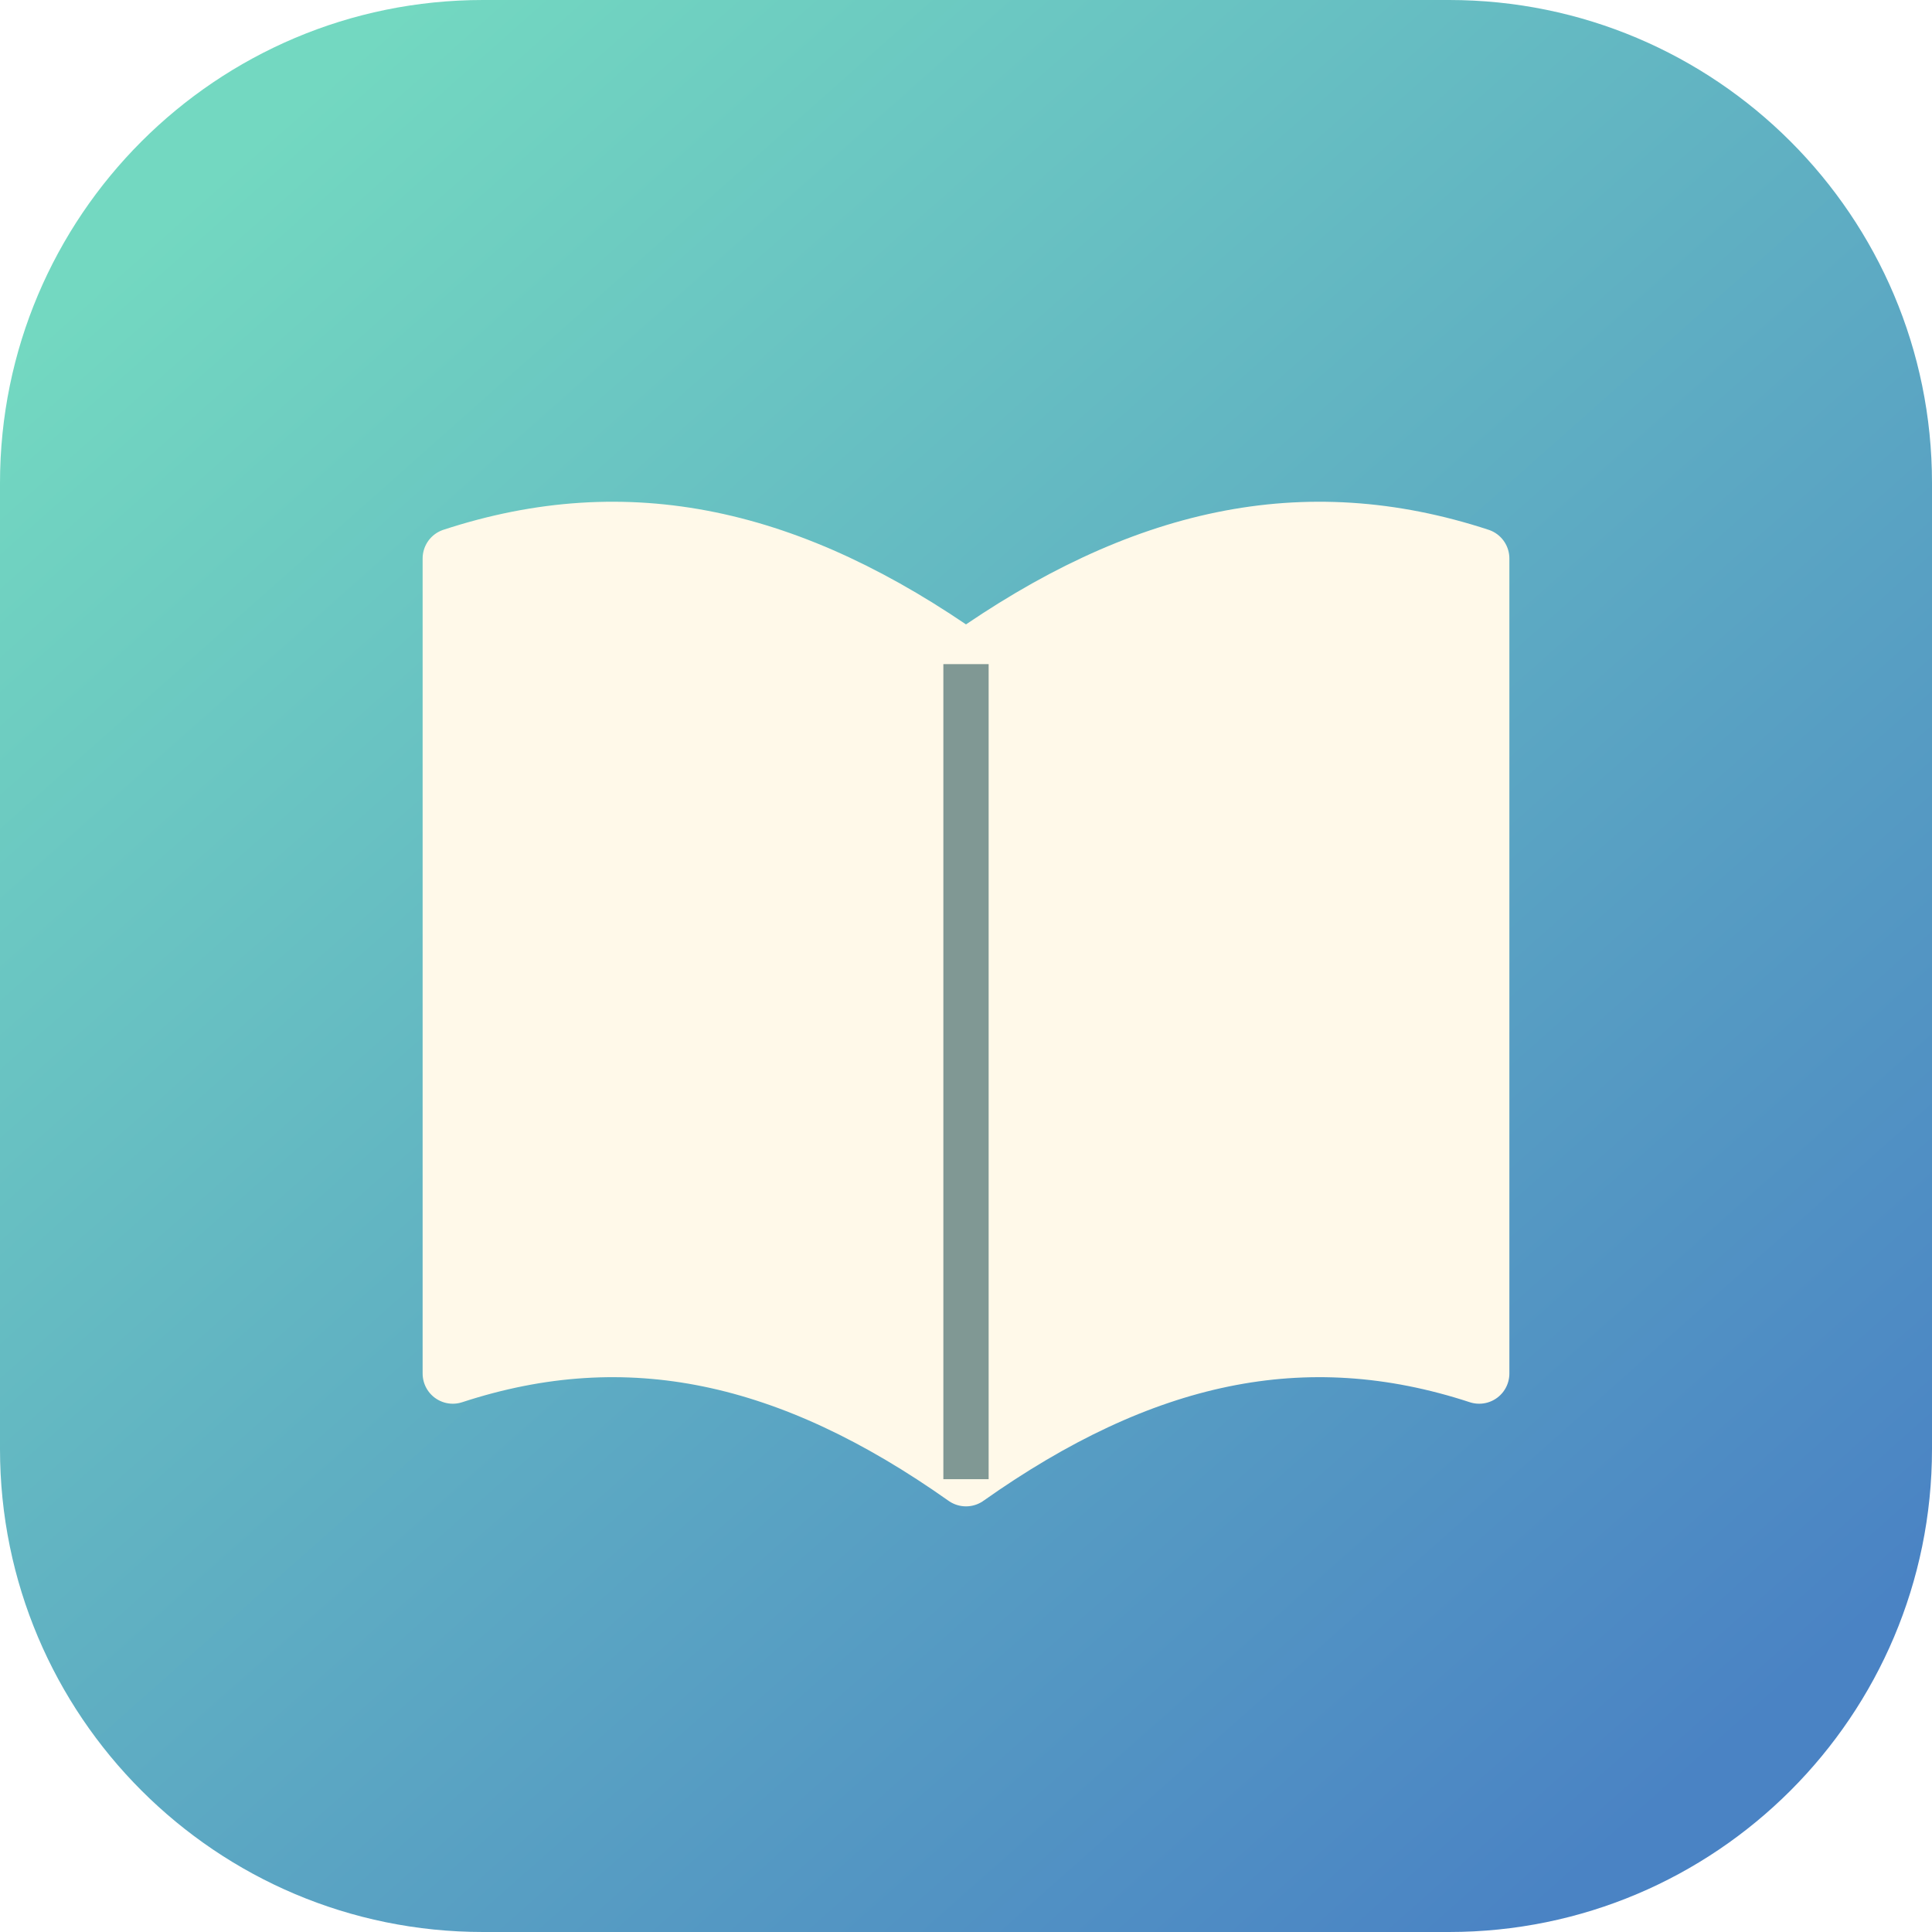
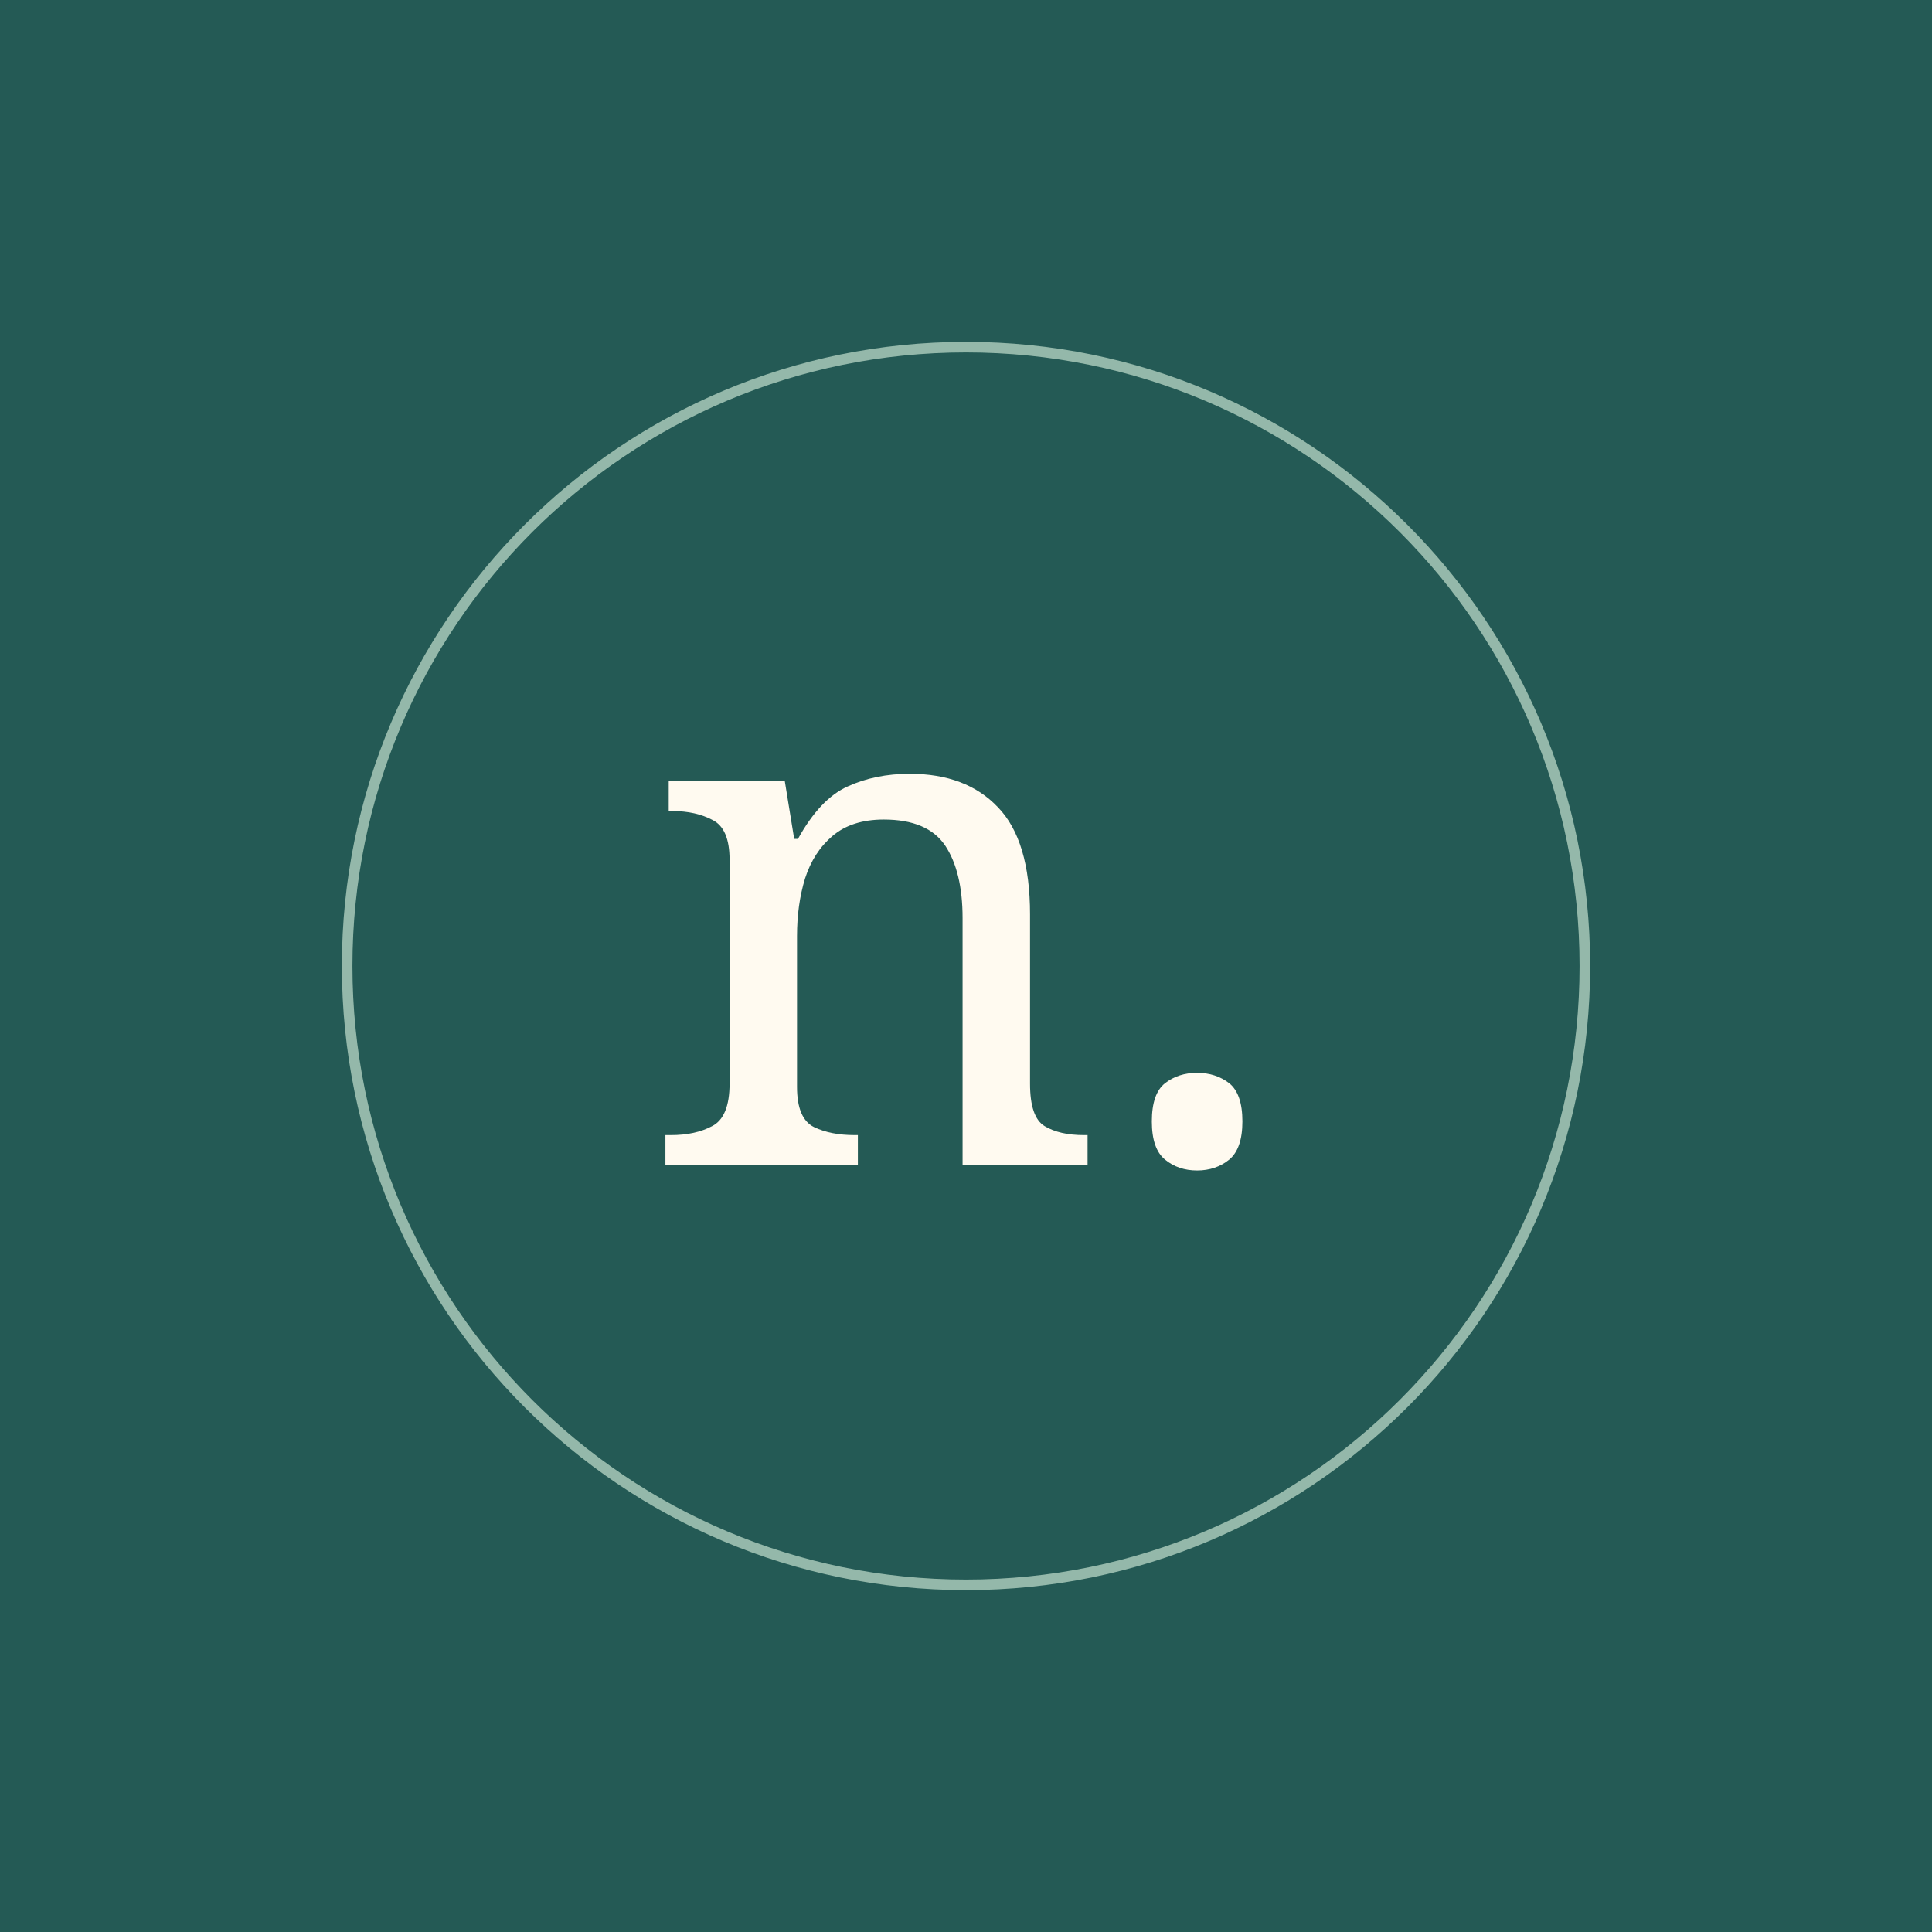
<svg xmlns="http://www.w3.org/2000/svg" viewBox="0 0 64 64">
-   <defs>
-     <linearGradient id="g" x1="8" y1="5" x2="56" y2="59" gradientUnits="userSpaceOnUse">
-       <stop stop-color="#73d8c1" />
-       <stop offset="1" stop-color="#4a83c4" />
-     </linearGradient>
-   </defs>
-   <rect width="64" height="64" rx="16" fill="url(#g)" />
-   <path d="M15 18.5c5.8-1.9 11.2-.7 17 3.4v27c-5.8-4.1-11.2-5.3-17-3.4v-27Zm34 0c-5.8-1.9-11.2-.7-17 3.4v27c5.8-4.1 11.2-5.3 17-3.4v-27Z" fill="#fff9e9" stroke="#fff9e9" stroke-width="2" stroke-linejoin="round" />
-   <path d="M32 22v27" stroke="#17484e" stroke-width="1.5" opacity=".55" />
+   <rect width="64" height="64" fill="#245a55" />
+   <circle cx="32" cy="32" r="20.5" fill="none" stroke="#94b8aa" stroke-width=".35" />
+   <text x="32" y="38.6" text-anchor="middle" font-family="Georgia, serif" font-size="23.75" fill="#fffaf0">n.</text>
</svg>
